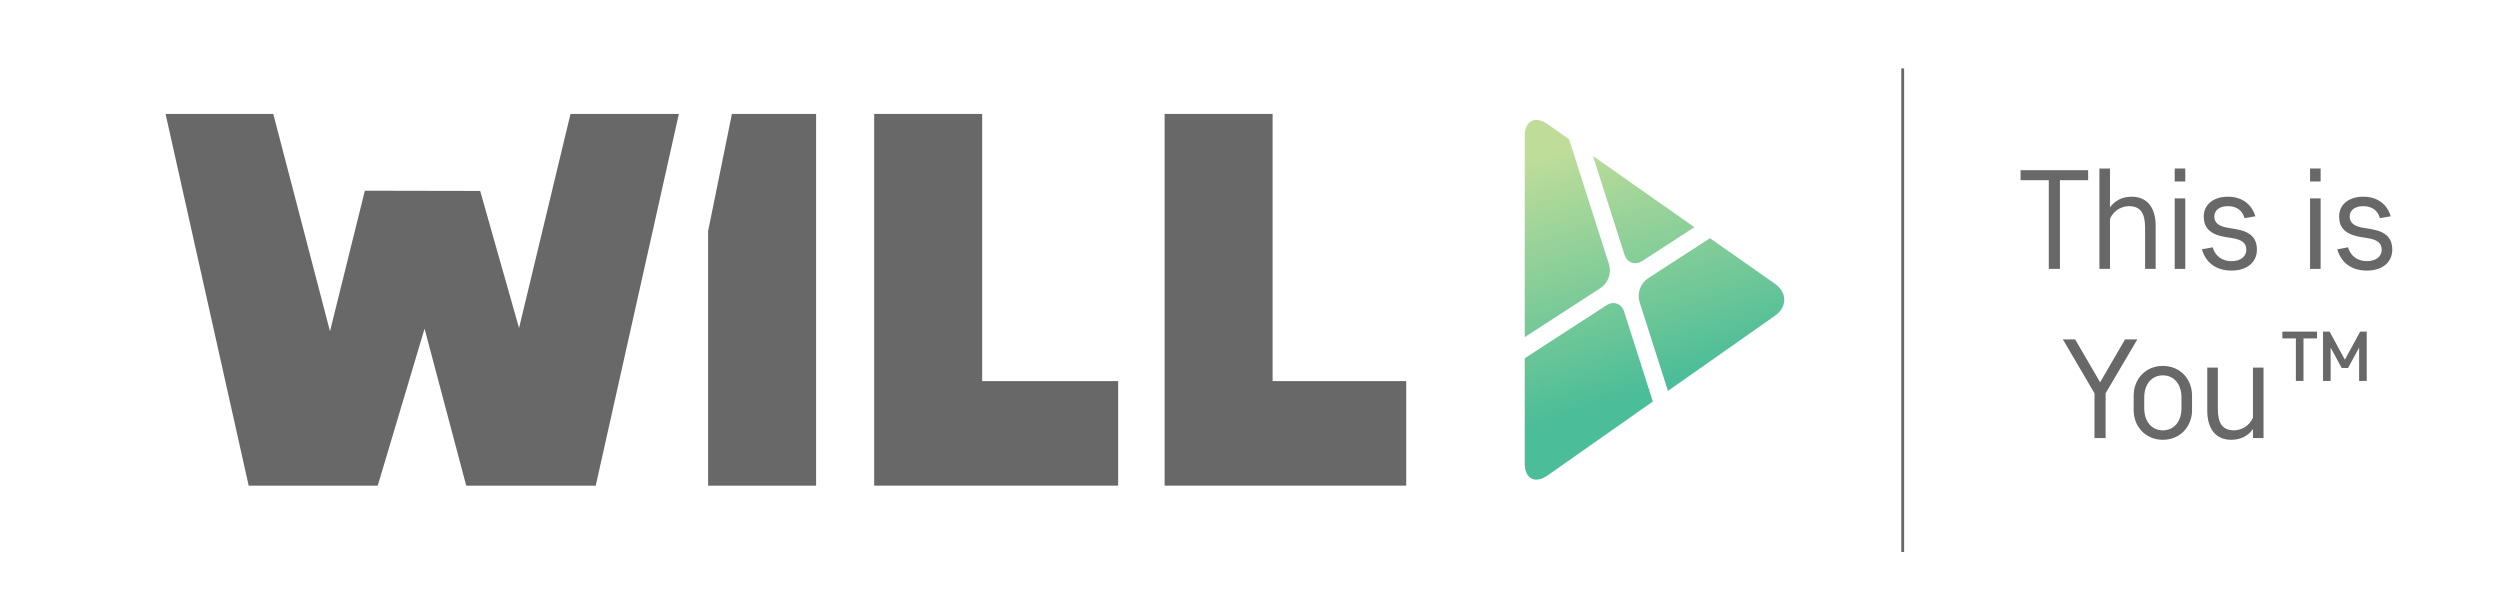
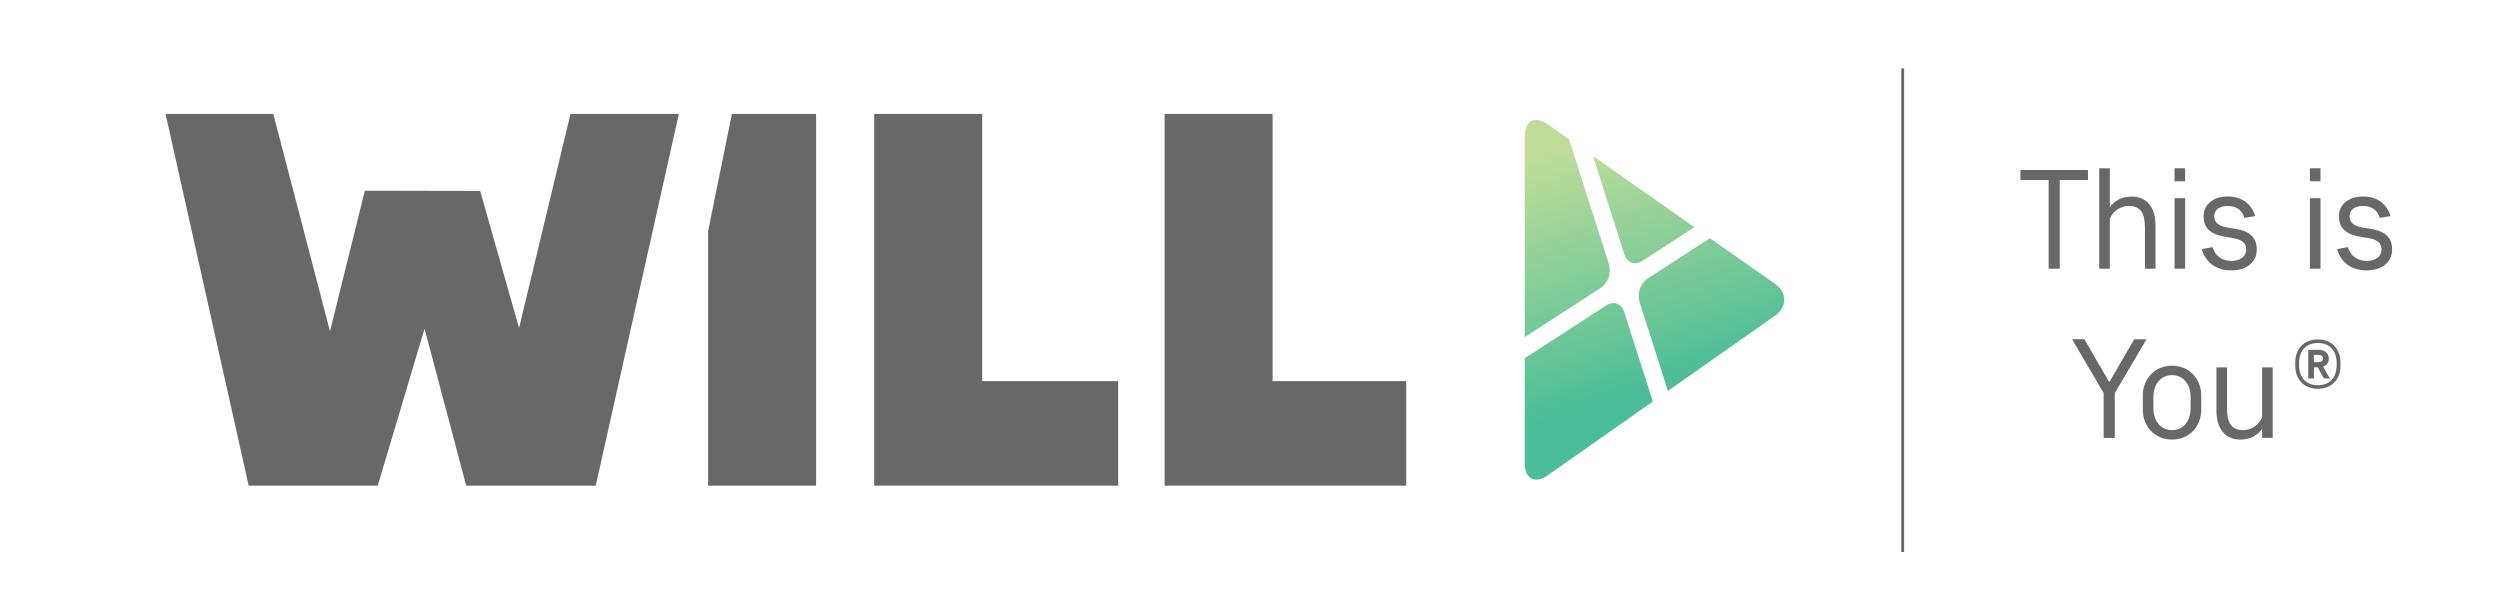
<svg xmlns="http://www.w3.org/2000/svg" xmlns:xlink="http://www.w3.org/1999/xlink" id="light" viewBox="0 0 1773 426">
  <defs>
    <linearGradient id="linear-gradient" x1="1151.64" y1="1709.63" x2="1206.57" y2="1882.65" gradientTransform="translate(0 -1618)" gradientUnits="userSpaceOnUse">
      <stop offset="0" stop-color="#bfdd99" />
      <stop offset="1" stop-color="#4bbd98" />
    </linearGradient>
    <linearGradient id="linear-gradient-2" x1="1079.84" y1="1732.42" x2="1134.77" y2="1905.44" xlink:href="#linear-gradient" />
    <linearGradient id="linear-gradient-3" x1="1173.52" y1="1702.68" x2="1228.45" y2="1875.7" xlink:href="#linear-gradient" />
    <linearGradient id="linear-gradient-4" x1="1066.57" y1="1736.64" x2="1121.5" y2="1909.65" xlink:href="#linear-gradient" />
  </defs>
-   <path d="M1480.9,120.69v7.1h-20v62.9H1453V127.8h-20v-7.1Z" style="fill:#696868" />
-   <path d="M1521.3,190.7v-29c0-10.4-3.1-15.5-11.6-15.5a14.89,14.89,0,0,0-13.3,9v35.5h-7.5V119.5h7.5v27.6c3.2-4.6,8.5-7.6,15.4-7.6,11,0,17,7.8,17,20.6v30.6Z" style="fill:#696868" />
-   <path d="M1542.3,119.5h7.5v9.2h-7.5Zm0,21.2h7.5v50h-7.5Z" style="fill:#696868" />
-   <path d="M1580,139.5c9.9,0,16.9,5.2,19.5,13.9l-7.7,1.3c-1.3-5.2-5.5-8.5-11.7-8.5s-9.7,3-9.7,7.4c0,4.6,3.5,7,9.9,8l4.9.8c11.3,1.8,15.4,6.8,15.4,14.7,0,8.7-6.8,14.8-18,14.8-10.6,0-18.2-5.3-21-15.1l7.6-1.4c2,6.6,7.2,9.8,13.4,9.8,6.6,0,10.5-3.4,10.5-8.1,0-4.9-3.5-7.2-9.9-8.2l-4.9-.8c-11.6-1.9-15.4-7.1-15.4-14.6C1562.9,145.1,1569.8,139.5,1580,139.5Z" style="fill:#696868" />
-   <path d="M1638.29,119.5h7.5v9.2h-7.5Zm0,21.2h7.5v50h-7.5Z" style="fill:#696868" />
-   <path d="M1676,139.5c9.9,0,16.9,5.2,19.5,13.9l-7.7,1.3c-1.3-5.2-5.5-8.5-11.7-8.5s-9.7,3-9.7,7.4c0,4.6,3.5,7,9.9,8l4.9.8c11.3,1.8,15.4,6.8,15.4,14.7,0,8.7-6.8,14.8-18,14.8-10.6,0-18.2-5.3-21-15.1l7.6-1.4c2,6.6,7.2,9.8,13.4,9.8,6.6,0,10.5-3.4,10.5-8.1,0-4.9-3.5-7.2-9.9-8.2l-4.9-.8c-11.6-1.9-15.4-7.1-15.4-14.6C1658.89,145.1,1665.79,139.5,1676,139.5Z" style="fill:#696868" />
-   <path d="M1485.4,310.7V278.9l-22.4-38.2h8.7l17.7,30.4,17.7-30.4h8.7l-22.5,38.2v31.8Z" style="fill:#696868" />
-   <path d="M1513.2,280.5c0-11.5,8.3-21,20.7-21s20.7,9.5,20.7,21v10.4c0,11.5-8.3,21-20.7,21s-20.7-9.5-20.7-21Zm33.9,1.4c0-9.9-5.7-15.7-13.2-15.7s-13.2,5.8-13.2,15.7v7.6c0,9.9,5.7,15.7,13.2,15.7s13.2-5.8,13.2-15.7Z" style="fill:#696868" />
-   <path d="M1572.9,260.7v29c0,10.4,3.1,15.5,11.6,15.5a14.89,14.89,0,0,0,13.3-9V260.7h7.5v50h-7.5v-6.4c-3.2,4.6-8.5,7.6-15.4,7.6-11,0-17-7.8-17-20.6V260.7Z" style="fill:#696868" />
  <polygon points="404.6 80.79 368.11 232.63 340.54 135.41 258.74 135.25 234.03 234.95 193.8 80.79 117.41 80.79 176.36 344.42 267.89 344.42 301.1 233.1 330.64 344.42 422.5 344.42 481.45 80.79 404.6 80.79" style="fill:#696868" />
  <polygon points="619.97 80.79 619.97 344.42 792.99 344.42 792.99 270.28 696.56 270.28 696.56 80.79 619.97 80.79" style="fill:#696868" />
  <polygon points="825.94 80.79 825.94 344.42 997.3 344.42 997.3 270.28 902.53 270.28 902.53 80.79 825.94 80.79" style="fill:#696868" />
  <polygon points="519.08 80.79 502.19 163.87 502.19 344.42 578.78 344.42 578.78 80.79 519.08 80.79" style="fill:#696868" />
-   <path d="M1164.64,185.12l37-24-71.92-50.52,22.35,70C1153.93,186.38,1159.57,188.4,1164.64,185.12Z" style="fill:url(#linear-gradient)" />
-   <path d="M1135.31,204.12a15.2,15.2,0,0,0,5.87-16.43l-28.41-88.95-15.18-10.65c-8.94-6.28-16.25-2.48-16.25,8.45V239.08Z" style="fill:url(#linear-gradient-2)" />
-   <path d="M1258.69,201.19l-46-32.27-44.13,28.59a15.2,15.2,0,0,0-5.87,16.43l20.21,63.27L1258.71,224C1267.63,217.75,1267.63,207.46,1258.69,201.19Z" style="fill:url(#linear-gradient-3)" />
-   <path d="M1151.82,221c-1.84-5.75-7.51-7.77-12.55-4.49l-57.93,37.55v74.62c0,10.92,7.32,14.73,16.26,8.45l74.59-52.37Z" style="fill:url(#linear-gradient-4)" />
-   <path d="M1618.64,235.18h24.6V240h-9.6v30.15h-5.4V240h-9.6Z" style="fill:#696868" />
-   <path d="M1652.89,246.53v23.65h-5.4v-35h4.65l10.85,19.9,10.85-19.9h4.65v35h-5.4V246.53L1665.24,261h-4.5Z" style="fill:#696868" />
+   <path d="M1164.64,185.12l37-24-71.92-50.51,22.35,70C1153.93,186.38,1159.57,188.4,1164.64,185.12Z" style="fill:url(#linear-gradient)" />
+   <path d="M1135.31,204.12a15.2,15.2,0,0,0,5.87-16.43l-28.41-88.95-15.18-10.65c-8.93-6.28-16.25-2.48-16.25,8.45V239.08Z" style="fill:url(#linear-gradient-2)" />
+   <path d="M1258.69,201.19l-46-32.27-44.13,28.59a15.19,15.19,0,0,0-5.87,16.43l20.2,63.28,75.78-53.2C1267.63,217.75,1267.63,207.46,1258.69,201.19Z" style="fill:url(#linear-gradient-3)" />
+   <path d="M1151.82,221c-1.83-5.75-7.51-7.77-12.55-4.49l-57.93,37.54v74.62c0,10.93,7.32,14.74,16.26,8.46l74.59-52.38Z" style="fill:url(#linear-gradient-4)" />
  <line x1="1349.4" y1="48.5" x2="1349.4" y2="391.5" style="fill:none;stroke:#696868;stroke-miterlimit:10;stroke-width:2px" />
+   <path d="M1480.79,120.55v7.1h-20v62.9h-7.9v-62.9h-20v-7.1Z" style="fill:#696868" />
+   <path d="M1521.19,190.55v-29c0-10.4-3.1-15.5-11.6-15.5a14.89,14.89,0,0,0-13.3,9v35.5h-7.5v-71.2h7.5V147c3.2-4.6,8.5-7.6,15.4-7.6,11,0,17,7.8,17,20.6v30.6Z" style="fill:#696868" />
+   <path d="M1542.19,119.35h7.5v9.2h-7.5Zm0,21.2h7.5v50h-7.5Z" style="fill:#696868" />
+   <path d="M1579.89,139.35c9.9,0,16.9,5.2,19.5,13.9l-7.7,1.3c-1.3-5.2-5.5-8.5-11.7-8.5s-9.7,3-9.7,7.4c0,4.6,3.5,7,9.9,8l4.9.8c11.3,1.8,15.4,6.8,15.4,14.7,0,8.7-6.8,14.8-18,14.8-10.6,0-18.2-5.3-21-15.1l7.6-1.4c2,6.6,7.2,9.8,13.4,9.8,6.6,0,10.5-3.4,10.5-8.1,0-4.9-3.5-7.2-9.9-8.2l-4.9-.8c-11.6-1.9-15.4-7.1-15.4-14.6C1562.79,145,1569.69,139.35,1579.89,139.35Z" style="fill:#696868" />
+   <path d="M1638.19,119.35h7.5v9.2h-7.5Zm0,21.2h7.5v50h-7.5Z" style="fill:#696868" />
+   <path d="M1675.89,139.35c9.9,0,16.9,5.2,19.5,13.9l-7.7,1.3c-1.3-5.2-5.5-8.5-11.7-8.5s-9.7,3-9.7,7.4c0,4.6,3.5,7,9.9,8l4.9.8c11.3,1.8,15.4,6.8,15.4,14.7,0,8.7-6.8,14.8-18,14.8-10.6,0-18.2-5.3-21-15.1l7.6-1.4c2,6.6,7.2,9.8,13.4,9.8,6.6,0,10.5-3.4,10.5-8.1,0-4.9-3.5-7.2-9.9-8.2l-4.9-.8c-11.6-1.9-15.4-7.1-15.4-14.6C1658.79,145,1665.69,139.35,1675.89,139.35Z" style="fill:#696868" />
+   <path d="M1491.9,310.55v-31.8l-22.41-38.2h8.7L1495.9,271l17.7-30.4h8.7l-22.5,38.2v31.8Z" style="fill:#696868" />
+   <path d="M1519.69,280.35c0-11.5,8.31-21,20.71-21s20.7,9.5,20.7,21v10.4c0,11.5-8.3,21-20.7,21s-20.71-9.5-20.71-21Zm33.91,1.4c0-9.9-5.7-15.7-13.2-15.7s-13.21,5.8-13.21,15.7v7.6c0,9.9,5.71,15.7,13.21,15.7s13.2-5.8,13.2-15.7Z" style="fill:#696868" />
+   <path d="M1579.39,260.55v29c0,10.4,3.11,15.5,11.61,15.5a14.89,14.89,0,0,0,13.3-9v-35.5h7.5v50h-7.5v-6.4c-3.2,4.6-8.5,7.6-15.4,7.6-11,0-17-7.8-17-20.6v-30.6Z" style="fill:#696868" />
+   <path d="M1627.79,259.2v-1.93c0-10.35,6.57-16.54,16-16.54s16.05,6.19,16.05,16.54v1.93c0,10.35-6.58,16.53-16.05,16.53S1627.79,269.55,1627.79,259.2Zm2.71-1.55v1.16c0,8.95,5,14.41,13.34,14.41s13.34-5.46,13.34-14.41v-1.16c0-8.94-5-14.4-13.34-14.4S1630.5,248.71,1630.5,257.65Zm13.24,2.86h-2.66v7.83H1637V248.13h8c3.14,0,6.62,2.08,6.62,6.24a5.89,5.89,0,0,1-4.06,5.7l4.79,8.27h-4.26Zm.48-3.68c2,0,3.29-.87,3.29-2.56s-1.26-2.61-3.29-2.61H1641v5.17Z" style="fill:#696868" />
</svg>
